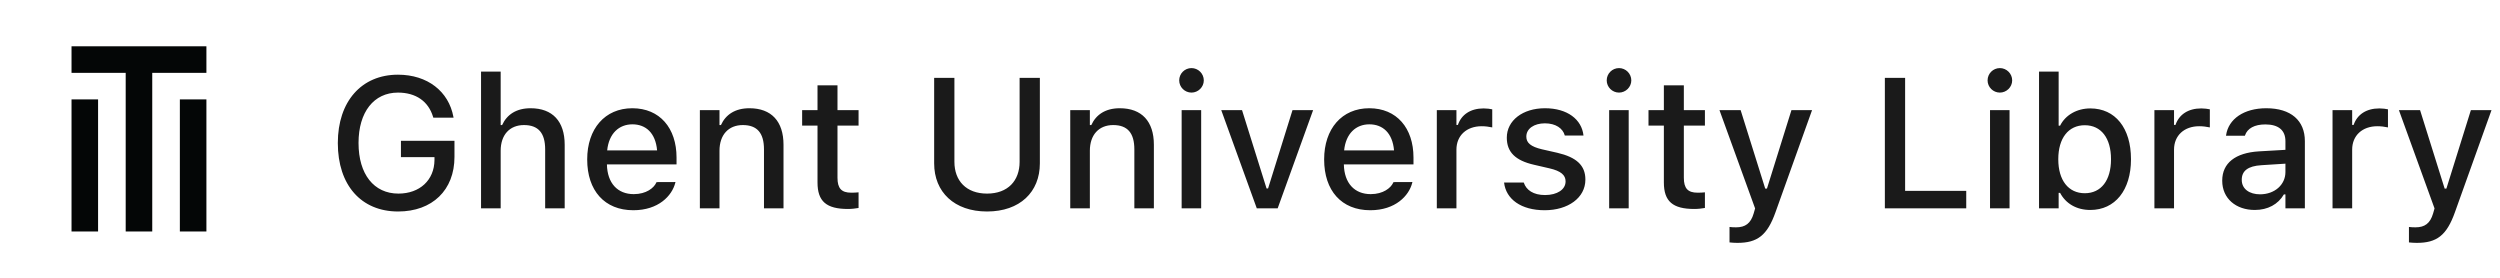
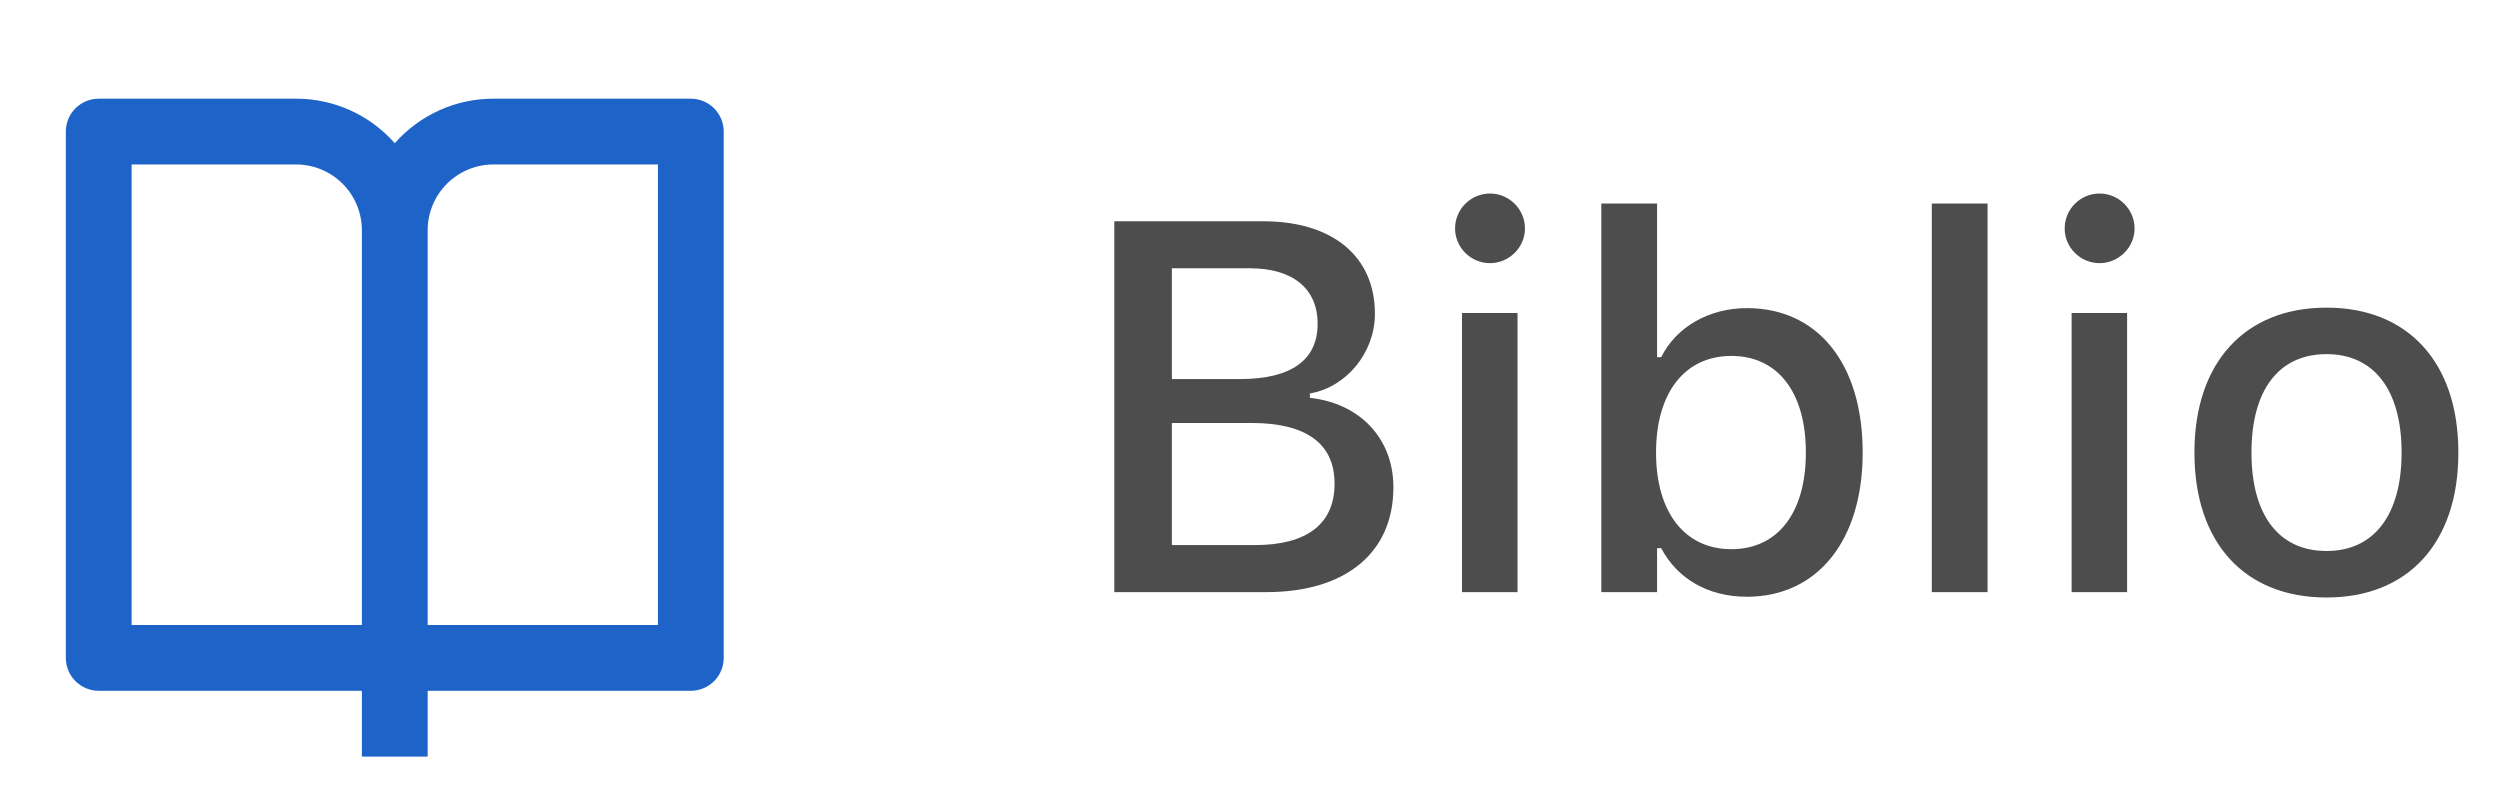
- <svg xmlns="http://www.w3.org/2000/svg" width="216" height="24" viewBox="0 0 216 24" fill="none">
-   <path d="M6.18 4V6.294H10.86V20H13.154V6.294H17.834V4H6.18Z" fill="#040606" />
-   <path d="M6.18 20H8.474V8.588H6.18V20" fill="#040606" />
-   <path d="M15.54 20H17.834V8.588H15.54V20" fill="#040606" />
-   <path d="M34.398 18.273C37.352 18.273 39.266 16.422 39.266 13.562V12.164H34.641V13.578H37.539V13.828C37.523 15.562 36.266 16.727 34.422 16.727C32.305 16.727 30.977 15.055 30.977 12.359V12.344C30.977 9.688 32.297 8 34.383 8C35.93 8 37.008 8.75 37.414 10.086L37.438 10.164H39.188L39.172 10.086C38.766 7.906 36.945 6.453 34.383 6.453C31.227 6.453 29.188 8.773 29.188 12.352V12.367C29.188 15.992 31.203 18.273 34.398 18.273ZM41.562 18H43.258V13.023C43.258 11.656 44.031 10.805 45.273 10.805C46.516 10.805 47.102 11.5 47.102 12.906V18H48.789V12.508C48.789 10.484 47.742 9.352 45.844 9.352C44.609 9.352 43.797 9.898 43.383 10.805H43.258V6.188H41.562V18ZM54.719 18.164C56.891 18.164 58.062 16.914 58.344 15.797L58.359 15.727L56.727 15.734L56.695 15.797C56.492 16.234 55.844 16.773 54.758 16.773C53.359 16.773 52.469 15.828 52.438 14.203H58.453V13.609C58.453 11.062 57 9.352 54.633 9.352C52.266 9.352 50.734 11.125 50.734 13.773V13.781C50.734 16.469 52.234 18.164 54.719 18.164ZM54.641 10.742C55.789 10.742 56.641 11.477 56.773 12.992H52.461C52.609 11.531 53.484 10.742 54.641 10.742ZM60.469 18H62.164V13.023C62.164 11.656 62.938 10.805 64.18 10.805C65.422 10.805 66.008 11.5 66.008 12.906V18H67.695V12.508C67.695 10.484 66.648 9.352 64.75 9.352C63.516 9.352 62.703 9.898 62.289 10.805H62.164V9.516H60.469V18ZM73.266 18.055C73.594 18.055 73.906 18.016 74.18 17.969V16.617C73.945 16.641 73.797 16.648 73.539 16.648C72.703 16.648 72.359 16.273 72.359 15.359V10.852H74.18V9.516H72.359V7.375H70.633V9.516H69.305V10.852H70.633V15.766C70.633 17.398 71.398 18.055 73.266 18.055ZM85.281 18.273C88.117 18.273 89.844 16.594 89.844 14.117V6.727H88.094V13.984C88.094 15.617 87.078 16.727 85.281 16.727C83.484 16.727 82.461 15.617 82.461 13.984V6.727H80.711V14.117C80.711 16.594 82.453 18.273 85.281 18.273ZM92.469 18H94.164V13.023C94.164 11.656 94.938 10.805 96.18 10.805C97.422 10.805 98.008 11.5 98.008 12.906V18H99.695V12.508C99.695 10.484 98.648 9.352 96.75 9.352C95.516 9.352 94.703 9.898 94.289 10.805H94.164V9.516H92.469V18ZM102.945 8C103.523 8 104.008 7.523 104.008 6.945C104.008 6.359 103.523 5.883 102.945 5.883C102.359 5.883 101.883 6.359 101.883 6.945C101.883 7.523 102.359 8 102.945 8ZM102.094 18H103.781V9.516H102.094V18ZM108.586 18H110.391L113.453 9.516H111.672L109.562 16.281H109.43L107.312 9.516H105.516L108.586 18ZM118.391 18.164C120.562 18.164 121.734 16.914 122.016 15.797L122.031 15.727L120.398 15.734L120.367 15.797C120.164 16.234 119.516 16.773 118.43 16.773C117.031 16.773 116.141 15.828 116.109 14.203H122.125V13.609C122.125 11.062 120.672 9.352 118.305 9.352C115.938 9.352 114.406 11.125 114.406 13.773V13.781C114.406 16.469 115.906 18.164 118.391 18.164ZM118.312 10.742C119.461 10.742 120.312 11.477 120.445 12.992H116.133C116.281 11.531 117.156 10.742 118.312 10.742ZM124.141 18H125.836V12.93C125.836 11.703 126.719 10.906 128.016 10.906C128.336 10.906 128.625 10.945 128.93 11.008V9.445C128.758 9.406 128.461 9.367 128.188 9.367C127.055 9.367 126.266 9.898 125.961 10.797H125.836V9.516H124.141V18ZM133.461 18.164C135.477 18.164 136.977 17.094 136.977 15.523V15.508C136.977 14.281 136.195 13.586 134.562 13.203L133.219 12.898C132.266 12.672 131.875 12.344 131.875 11.812V11.797C131.875 11.117 132.547 10.656 133.477 10.656C134.43 10.656 135.031 11.102 135.195 11.695V11.711H136.812V11.703C136.664 10.32 135.422 9.352 133.484 9.352C131.562 9.352 130.188 10.414 130.188 11.891V11.898C130.188 13.141 130.93 13.867 132.531 14.234L133.883 14.547C134.867 14.773 135.266 15.133 135.266 15.664V15.68C135.266 16.375 134.539 16.852 133.492 16.852C132.484 16.852 131.867 16.422 131.656 15.781L131.648 15.773H129.953V15.781C130.117 17.203 131.414 18.164 133.461 18.164ZM139.883 8C140.461 8 140.945 7.523 140.945 6.945C140.945 6.359 140.461 5.883 139.883 5.883C139.297 5.883 138.82 6.359 138.82 6.945C138.82 7.523 139.297 8 139.883 8ZM139.031 18H140.719V9.516H139.031V18ZM146.391 18.055C146.719 18.055 147.031 18.016 147.305 17.969V16.617C147.07 16.641 146.922 16.648 146.664 16.648C145.828 16.648 145.484 16.273 145.484 15.359V10.852H147.305V9.516H145.484V7.375H143.758V9.516H142.43V10.852H143.758V15.766C143.758 17.398 144.523 18.055 146.391 18.055ZM150.109 20.984C151.828 20.984 152.688 20.352 153.406 18.328L156.562 9.516H154.781L152.664 16.297H152.516L150.391 9.516H148.562L151.641 18.008L151.516 18.445C151.266 19.305 150.789 19.641 150 19.641C149.805 19.641 149.594 19.633 149.43 19.609V20.945C149.648 20.969 149.898 20.984 150.109 20.984ZM162.852 18H169.883V16.492H164.602V6.727H162.852V18ZM172.789 8C173.367 8 173.852 7.523 173.852 6.945C173.852 6.359 173.367 5.883 172.789 5.883C172.203 5.883 171.727 6.359 171.727 6.945C171.727 7.523 172.203 8 172.789 8ZM171.938 18H173.625V9.516H171.938V18ZM180.602 18.141C182.742 18.141 184.117 16.43 184.117 13.766V13.75C184.117 11.062 182.758 9.367 180.602 9.367C179.438 9.367 178.445 9.945 177.992 10.859H177.867V6.188H176.172V18H177.867V16.664H177.992C178.484 17.594 179.414 18.141 180.602 18.141ZM180.125 16.695C178.711 16.695 177.836 15.578 177.836 13.766V13.75C177.836 11.938 178.711 10.82 180.125 10.82C181.539 10.82 182.391 11.93 182.391 13.75V13.766C182.391 15.586 181.539 16.695 180.125 16.695ZM186.141 18H187.836V12.93C187.836 11.703 188.719 10.906 190.016 10.906C190.336 10.906 190.625 10.945 190.93 11.008V9.445C190.758 9.406 190.461 9.367 190.188 9.367C189.055 9.367 188.266 9.898 187.961 10.797H187.836V9.516H186.141V18ZM194.812 18.141C195.938 18.141 196.828 17.656 197.328 16.797H197.461V18H199.141V12.195C199.141 10.414 197.938 9.352 195.805 9.352C193.875 9.352 192.539 10.281 192.336 11.672L192.328 11.727H193.961L193.969 11.695C194.172 11.094 194.789 10.75 195.727 10.75C196.875 10.75 197.461 11.266 197.461 12.195V12.945L195.164 13.078C193.141 13.203 192 14.086 192 15.602V15.617C192 17.156 193.195 18.141 194.812 18.141ZM193.688 15.547V15.531C193.688 14.766 194.219 14.344 195.391 14.273L197.461 14.141V14.867C197.461 15.961 196.531 16.789 195.266 16.789C194.352 16.789 193.688 16.328 193.688 15.547ZM201.531 18H203.227V12.93C203.227 11.703 204.109 10.906 205.406 10.906C205.727 10.906 206.016 10.945 206.32 11.008V9.445C206.148 9.406 205.852 9.367 205.578 9.367C204.445 9.367 203.656 9.898 203.352 10.797H203.227V9.516H201.531V18ZM208.812 20.984C210.531 20.984 211.391 20.352 212.109 18.328L215.266 9.516H213.484L211.367 16.297H211.219L209.094 9.516H207.266L210.344 18.008L210.219 18.445C209.969 19.305 209.492 19.641 208.703 19.641C208.508 19.641 208.297 19.633 208.133 19.609V20.945C208.352 20.969 208.602 20.984 208.812 20.984Z" fill="#1A1A1A" />
+ <svg xmlns="http://www.w3.org/2000/svg" width="76" height="24" viewBox="0 0 76 24" fill="none">
+   <path d="M13.001 21V23H11.001V21H3.001C2.736 21 2.481 20.895 2.294 20.707C2.106 20.52 2.001 20.265 2.001 20V4C2.001 3.735 2.106 3.48 2.294 3.293C2.481 3.105 2.736 3 3.001 3H9.001C9.569 2.999 10.13 3.12 10.647 3.353C11.164 3.587 11.626 3.928 12.001 4.354C12.376 3.928 12.838 3.587 13.355 3.353C13.872 3.12 14.433 2.999 15.001 3H21.001C21.266 3 21.52 3.105 21.708 3.293C21.896 3.48 22.001 3.735 22.001 4V20C22.001 20.265 21.896 20.52 21.708 20.707C21.52 20.895 21.266 21 21.001 21H13.001ZM20.001 19V5H15.001C14.47 5 13.962 5.211 13.587 5.586C13.212 5.961 13.001 6.47 13.001 7V19H20.001ZM11.001 19V7C11.001 6.47 10.79 5.961 10.415 5.586C10.04 5.211 9.531 5 9.001 5H4.001V19H11.001Z" fill="#1E64C8" />
+   <path d="M33.875 18H38.508C40.914 18 42.359 16.797 42.359 14.82V14.805C42.359 13.336 41.344 12.258 39.82 12.094V11.961C40.93 11.773 41.797 10.719 41.797 9.547V9.531C41.797 7.805 40.523 6.727 38.406 6.727H33.875V18ZM38 8.156C39.297 8.156 40.055 8.773 40.055 9.836V9.852C40.055 10.945 39.25 11.523 37.703 11.523H35.625V8.156H38ZM38.055 12.859C39.703 12.859 40.57 13.484 40.57 14.695V14.711C40.57 15.922 39.734 16.57 38.156 16.57H35.625V12.859H38.055ZM45.297 8C45.875 8 46.359 7.523 46.359 6.945C46.359 6.359 45.875 5.883 45.297 5.883C44.711 5.883 44.234 6.359 44.234 6.945C44.234 7.523 44.711 8 45.297 8ZM44.445 18H46.133V9.516H44.445V18ZM53.109 18.141C55.25 18.141 56.625 16.43 56.625 13.766V13.75C56.625 11.062 55.266 9.367 53.109 9.367C51.945 9.367 50.953 9.945 50.5 10.859H50.375V6.188H48.68V18H50.375V16.664H50.5C50.992 17.594 51.922 18.141 53.109 18.141ZM52.633 16.695C51.219 16.695 50.344 15.578 50.344 13.766V13.75C50.344 11.938 51.219 10.82 52.633 10.82C54.047 10.82 54.898 11.93 54.898 13.75V13.766C54.898 15.586 54.047 16.695 52.633 16.695ZM58.727 18H60.422V6.188H58.727V18ZM63.828 8C64.406 8 64.891 7.523 64.891 6.945C64.891 6.359 64.406 5.883 63.828 5.883C63.242 5.883 62.766 6.359 62.766 6.945C62.766 7.523 63.242 8 63.828 8ZM62.977 18H64.664V9.516H62.977V18ZM70.727 18.164C73.211 18.164 74.734 16.5 74.734 13.766V13.75C74.734 11.016 73.203 9.352 70.727 9.352C68.242 9.352 66.711 11.023 66.711 13.75V13.766C66.711 16.5 68.234 18.164 70.727 18.164ZM70.727 16.75C69.266 16.75 68.445 15.648 68.445 13.766V13.75C68.445 11.867 69.266 10.766 70.727 10.766C72.18 10.766 73.008 11.867 73.008 13.75V13.766C73.008 15.641 72.18 16.75 70.727 16.75Z" fill="#4D4D4D" />
</svg>
